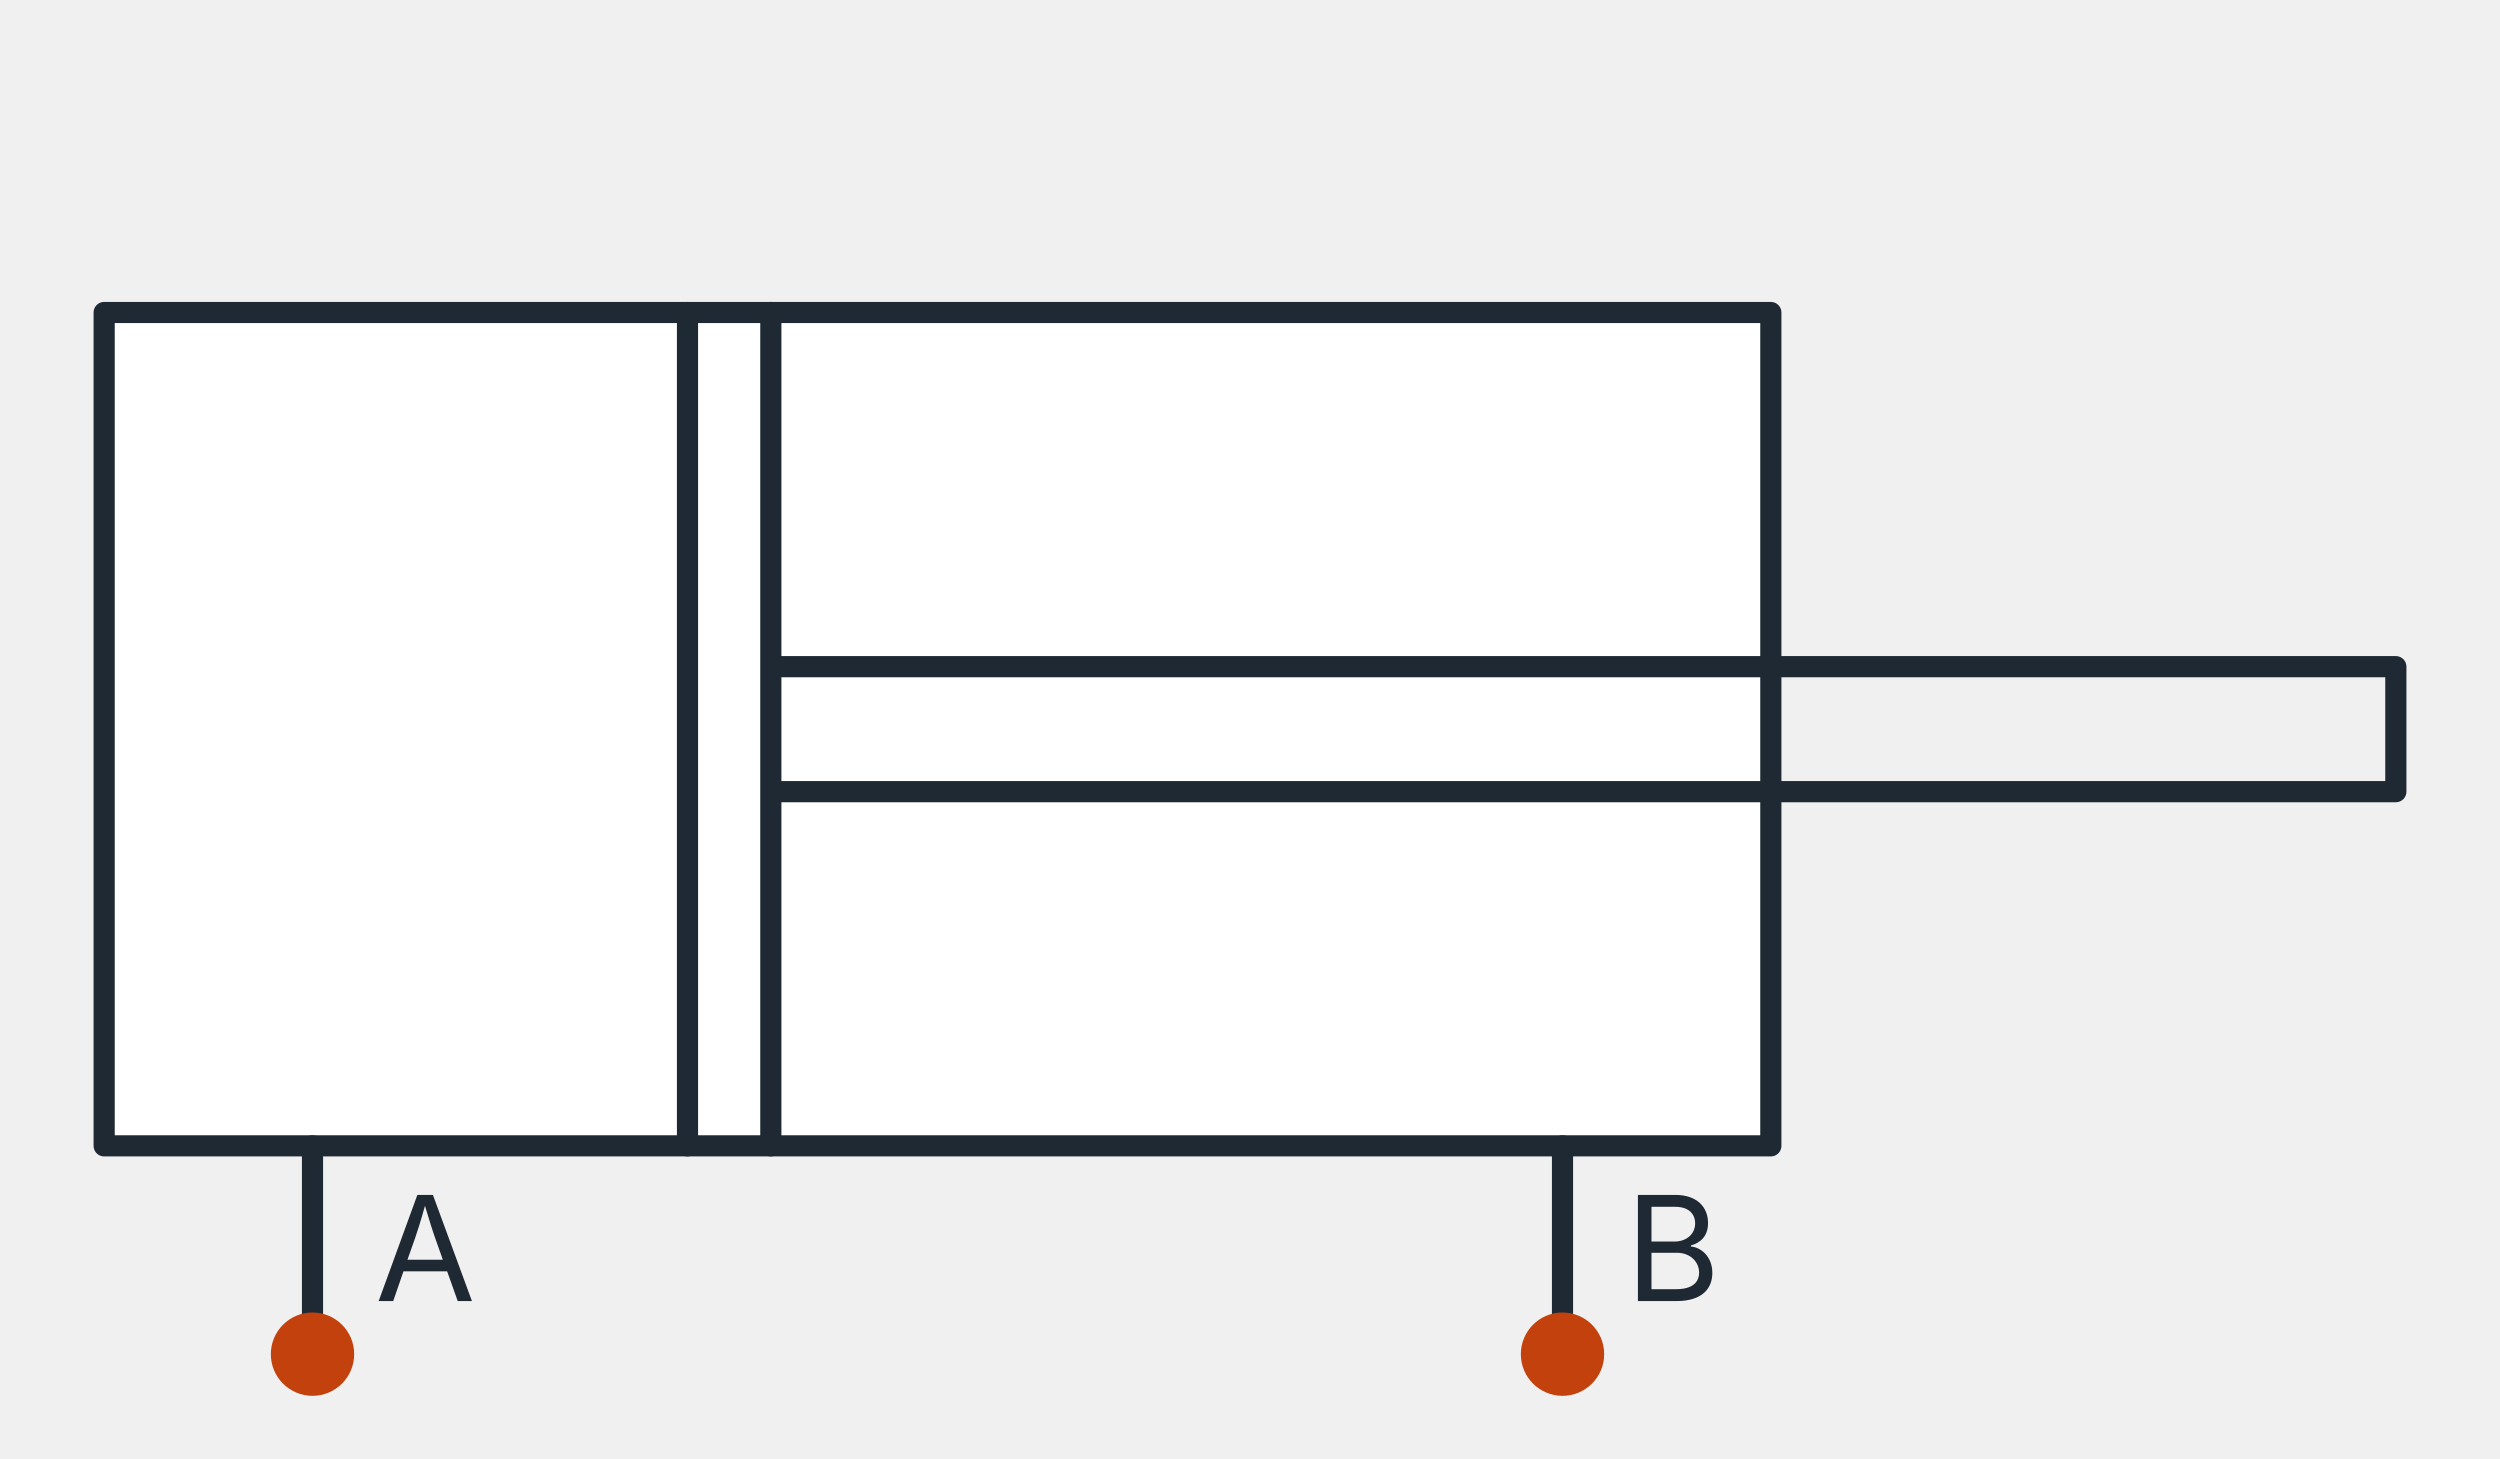
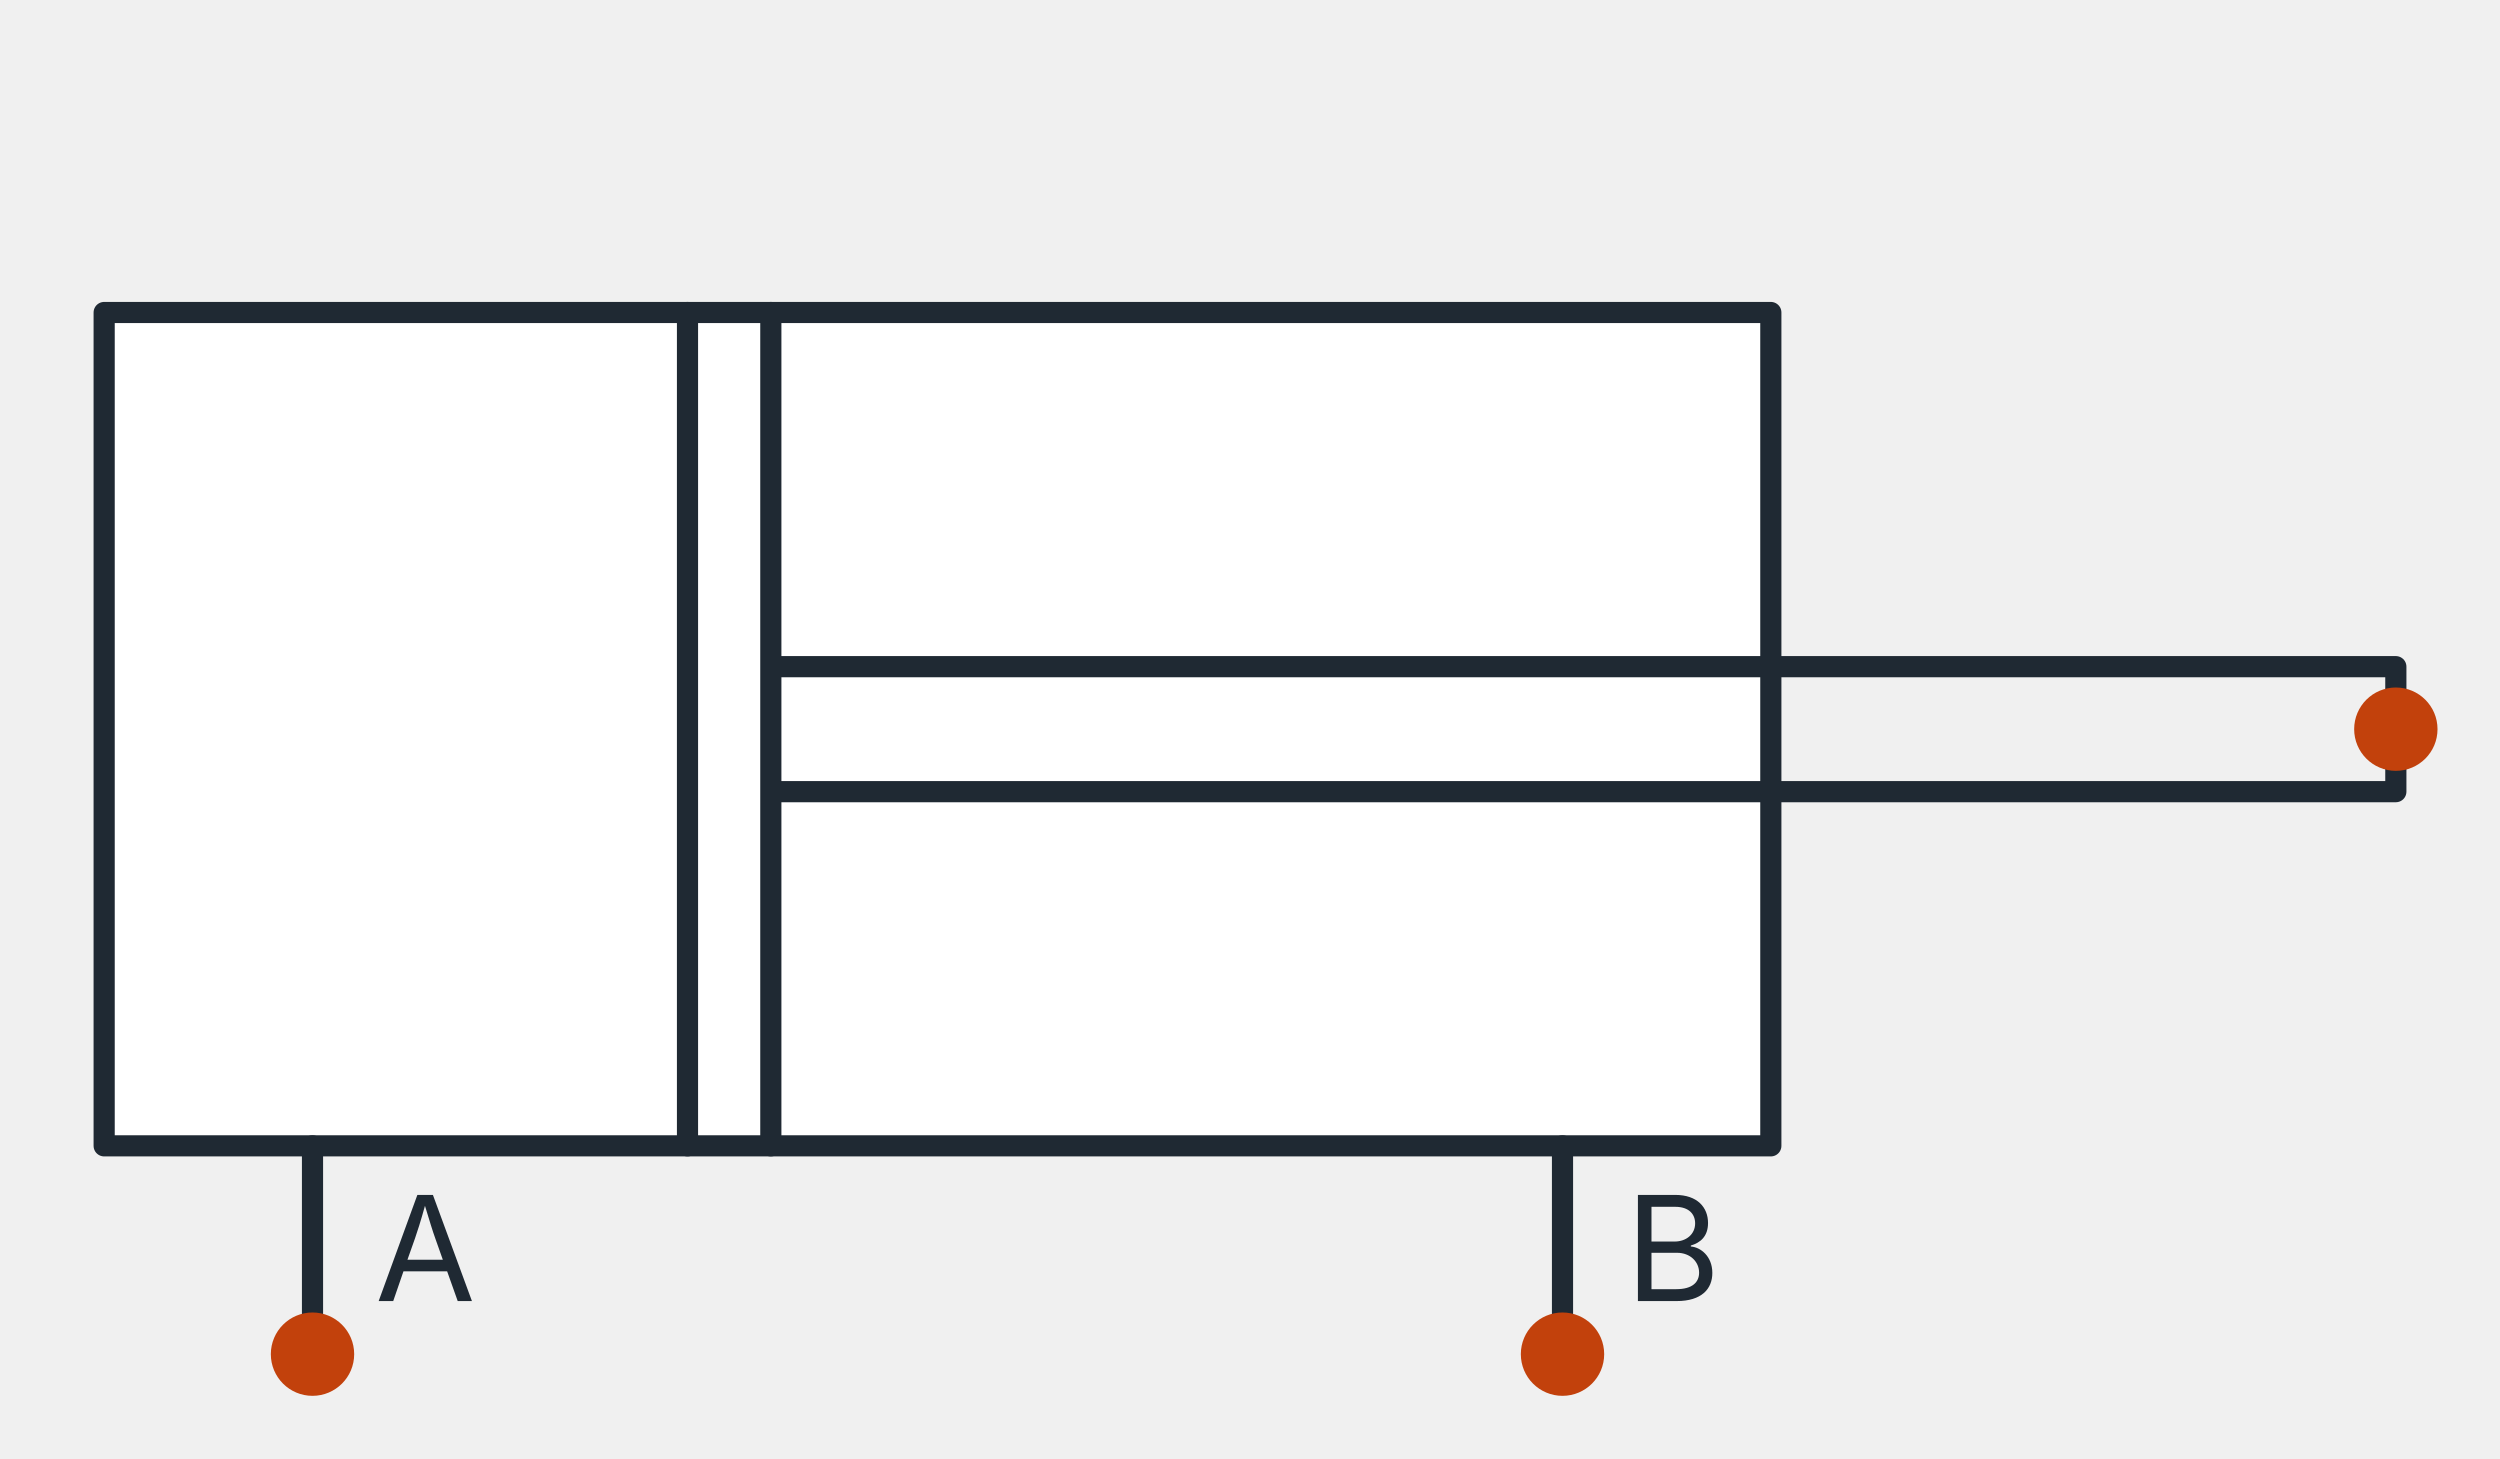
<svg xmlns="http://www.w3.org/2000/svg" width="118.11" height="68.898" viewBox="-4.921 -4.921 118.11 68.898">
  <path d="M0 9.843 L78.74 9.843 L78.74 49.213 L0 49.213 Z" fill="#ffffff" fill-rule="evenodd" stroke="#1f2933" stroke-width="1" stroke-linejoin="round" />
  <path d="M27.559 9.843 L27.559 49.213 M31.496 9.843 L31.496 49.213 M31.496 26.575 L108.268 26.575 L108.268 32.48 L31.496 32.48 M9.843 49.213 L9.843 59.055 M68.898 49.213 L68.898 59.055" fill="none" stroke="#1f2933" stroke-width="1" stroke-linecap="round" stroke-linejoin="round" />
  <text x="12.795" y="56.545" font-family="Inter, sans-serif" font-size="6.89" text-anchor="start" fill="#1f2933">A</text>
  <text x="71.85" y="56.545" font-family="Inter, sans-serif" font-size="6.89" text-anchor="start" fill="#1f2933">B</text>
  <g class="ports" fill="#c2410c">
    <circle cx="9.843" cy="59.055" r="1.969" />
    <circle cx="68.898" cy="59.055" r="1.969" />
+     <circle cx="108.268" cy="29.528" r="1.969" />
  </g>
</svg>
